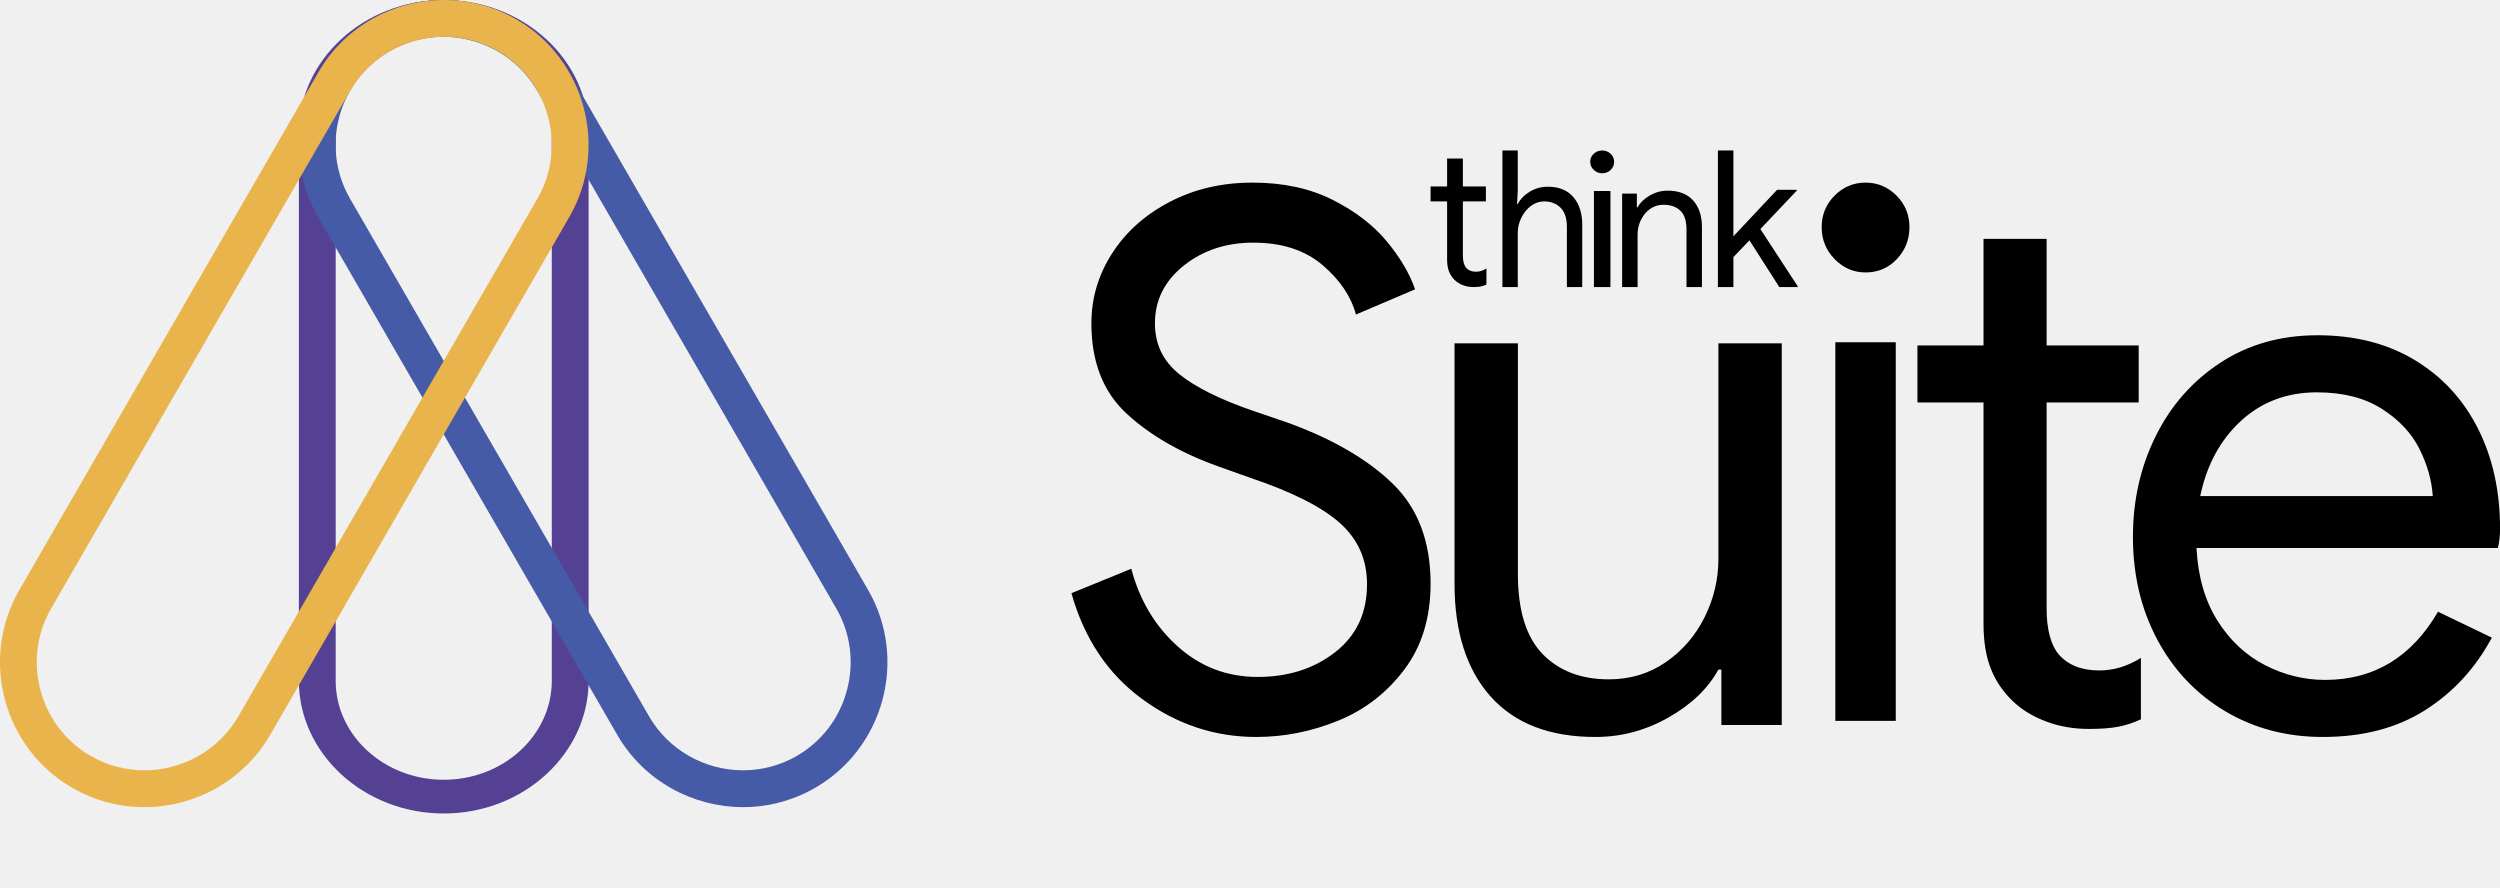
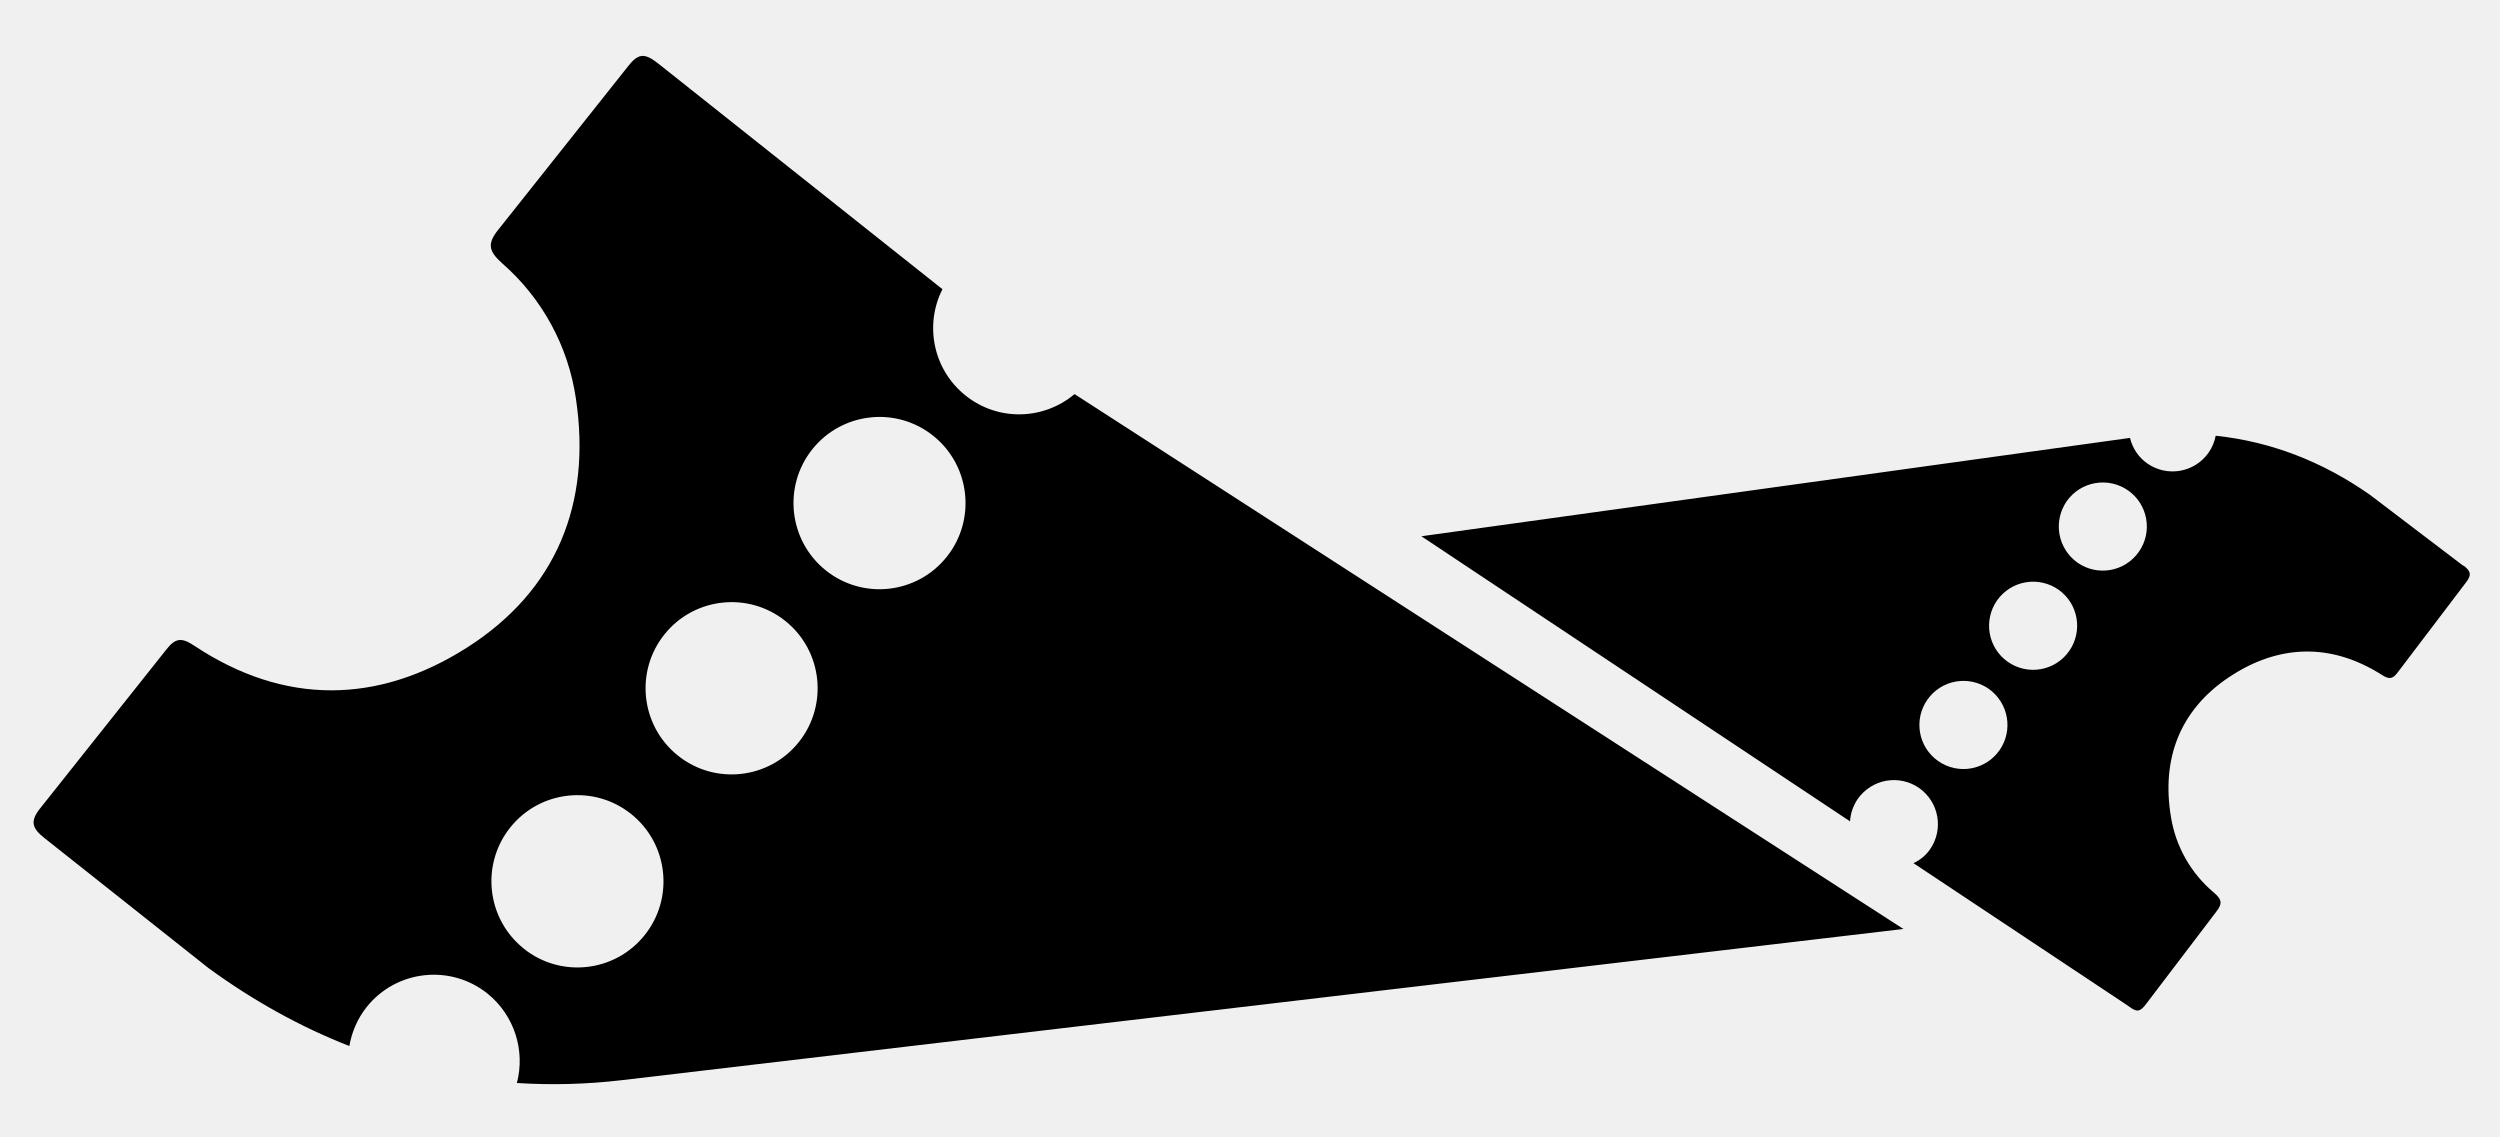
- <svg xmlns="http://www.w3.org/2000/svg" width="231" height="82" viewBox="0 0 231 82" fill="none">
-   <g clip-path="url(#clip0_11828_6256)">
-     <g clip-path="url(#clip1_11828_6256)">
-       <path fill-rule="evenodd" clip-rule="evenodd" d="M138.823 13.904H140.241V17.623L140.175 18.857H140.241C140.475 18.398 140.845 18.017 141.351 17.711C141.857 17.406 142.411 17.253 143.011 17.253C144.045 17.253 144.835 17.573 145.38 18.213C145.925 18.854 146.198 19.703 146.198 20.76V26.524H144.78V20.99C144.78 20.179 144.585 19.58 144.196 19.192C143.806 18.804 143.3 18.61 142.678 18.61C142.232 18.61 141.824 18.751 141.451 19.033C141.078 19.315 140.784 19.679 140.567 20.126C140.349 20.573 140.241 21.037 140.241 21.519V26.524H138.823V13.904ZM135.161 26.345C134.859 26.225 134.604 26.064 134.398 25.86C134.17 25.634 133.998 25.37 133.884 25.071C133.769 24.772 133.712 24.407 133.712 23.976V18.612H132.186V17.23H133.712V14.646H135.17V17.23H137.296V18.612H135.17V23.6C135.17 24.102 135.262 24.473 135.445 24.712C135.662 24.975 135.976 25.107 136.388 25.107C136.719 25.107 137.04 25.006 137.348 24.802V26.291C137.177 26.375 137.002 26.435 136.825 26.47C136.647 26.506 136.422 26.524 136.148 26.524C135.793 26.524 135.464 26.465 135.161 26.345ZM148.803 17.646V26.524H147.279V17.646H148.803ZM146.935 14.948C146.935 15.239 147.044 15.488 147.261 15.697C147.479 15.906 147.739 16.01 148.041 16.01C148.355 16.01 148.619 15.906 148.83 15.697C149.042 15.488 149.147 15.239 149.147 14.948C149.147 14.659 149.038 14.412 148.821 14.209C148.603 14.006 148.343 13.904 148.041 13.904C147.739 13.904 147.479 14.006 147.261 14.209C147.044 14.412 146.935 14.659 146.935 14.948ZM149.885 17.887H151.246V19.157H151.313C151.548 18.728 151.923 18.364 152.438 18.064C152.953 17.766 153.502 17.616 154.085 17.616C155.114 17.616 155.901 17.918 156.445 18.522C156.987 19.126 157.26 19.947 157.26 20.986V26.524H155.832V21.206C155.832 20.405 155.641 19.823 155.261 19.462C154.88 19.101 154.359 18.92 153.698 18.92C153.239 18.92 152.828 19.05 152.463 19.309C152.099 19.57 151.817 19.911 151.615 20.334C151.414 20.758 151.313 21.201 151.313 21.663V26.524H149.885V17.887ZM160.166 13.904H158.734V26.524H160.166V23.757L161.648 22.206L164.408 26.524H166.109V26.454L162.658 21.166L166.026 17.606V17.535H164.207L160.166 21.835V13.904Z" fill="black" />
-       <path fill-rule="evenodd" clip-rule="evenodd" d="M105.556 64.603C102.368 62.275 100.183 59.012 99 54.811L104.531 52.552C105.304 55.473 106.739 57.87 108.833 59.741C110.927 61.614 113.384 62.549 116.208 62.549C119.029 62.549 121.419 61.785 123.377 60.255C125.334 58.726 126.313 56.638 126.313 53.989C126.313 51.707 125.482 49.824 123.821 48.34C122.159 46.857 119.439 45.475 115.661 44.197L112.589 43.101C109.129 41.868 106.306 40.249 104.121 38.239C101.937 36.23 100.844 33.446 100.844 29.884C100.844 27.556 101.481 25.399 102.756 23.414C104.03 21.428 105.805 19.842 108.082 18.654C110.358 17.468 112.906 16.873 115.729 16.873C118.551 16.873 121.01 17.399 123.104 18.449C125.197 19.5 126.87 20.777 128.123 22.284C129.375 23.79 130.25 25.274 130.752 26.734L125.289 29.063C124.834 27.375 123.797 25.844 122.182 24.475C120.566 23.105 118.438 22.42 115.798 22.42C113.294 22.42 111.154 23.129 109.379 24.543C107.604 25.959 106.716 27.739 106.716 29.884C106.716 31.802 107.467 33.367 108.97 34.576C110.472 35.785 112.748 36.916 115.798 37.965L119.007 39.061C123.149 40.568 126.382 42.451 128.703 44.71C131.025 46.971 132.186 50.041 132.186 53.921C132.186 57.07 131.377 59.718 129.761 61.864C128.145 64.011 126.108 65.585 123.651 66.589C121.192 67.592 118.666 68.096 116.07 68.096C112.247 68.096 108.741 66.931 105.556 64.603ZM137.739 64.361C135.511 61.872 134.398 58.391 134.398 53.919V31.721H140.252V53.021C140.252 56.386 141.01 58.852 142.525 60.419C144.04 61.988 146.083 62.771 148.655 62.771C150.629 62.771 152.385 62.242 153.924 61.181C155.462 60.12 156.655 58.738 157.506 57.031C158.354 55.326 158.78 53.528 158.78 51.637V31.721H164.634V66.989H159.055V61.872H158.78C157.815 63.624 156.277 65.1 154.165 66.297C152.053 67.496 149.802 68.096 147.416 68.096C143.191 68.096 139.965 66.852 137.739 64.361ZM175.17 66.611H169.585V31.623H175.17V66.611ZM168.322 20.99C168.322 22.134 168.72 23.116 169.519 23.939C170.317 24.762 171.269 25.174 172.378 25.174C173.53 25.174 174.494 24.762 175.27 23.939C176.045 23.116 176.434 22.134 176.434 20.99C176.434 19.847 176.034 18.875 175.237 18.073C174.439 17.274 173.485 16.873 172.378 16.873C171.269 16.873 170.317 17.274 169.519 18.073C168.72 18.875 168.322 19.847 168.322 20.99ZM189.074 66.67C187.861 66.215 186.844 65.599 186.021 64.823C185.105 63.957 184.419 62.953 183.962 61.813C183.505 60.673 183.277 59.282 183.277 57.641V37.188H177.171V31.92H183.277V22.07H189.107V31.92H197.614V37.188H189.107V56.204C189.107 58.12 189.473 59.533 190.205 60.445C191.073 61.448 192.332 61.95 193.978 61.95C195.304 61.95 196.585 61.563 197.82 60.787V66.465C197.134 66.784 196.436 67.012 195.727 67.149C195.018 67.286 194.115 67.353 193.017 67.353C191.599 67.353 190.284 67.126 189.074 66.67ZM223.544 41.456C224.281 42.918 224.695 44.379 224.788 45.839H203.301C203.899 42.963 205.155 40.647 207.066 38.888C208.978 37.131 211.316 36.252 214.079 36.252C216.474 36.252 218.466 36.755 220.055 37.759C221.645 38.763 222.807 39.996 223.544 41.456ZM199.328 59.091C200.824 61.899 202.909 64.102 205.581 65.699C208.252 67.296 211.269 68.096 214.631 68.096C218.317 68.096 221.46 67.275 224.063 65.63C226.664 63.987 228.726 61.75 230.246 58.919L225.272 56.522C222.829 60.723 219.353 62.823 214.839 62.823C212.905 62.823 211.05 62.367 209.277 61.453C207.504 60.541 206.041 59.171 204.89 57.344C203.738 55.518 203.094 53.281 202.956 50.633H230.798C230.937 50.131 231.006 49.538 231.006 48.853C231.006 45.383 230.326 42.302 228.968 39.607C227.609 36.914 225.662 34.803 223.13 33.273C220.596 31.744 217.602 30.978 214.148 30.978C210.739 30.978 207.746 31.824 205.167 33.512C202.586 35.202 200.595 37.461 199.191 40.292C197.784 43.123 197.083 46.227 197.083 49.605C197.083 53.122 197.831 56.283 199.328 59.091Z" fill="black" />
-     </g>
-   </g>
-   <g clip-path="url(#clip2_11828_6256)">
-     <path d="M41.002 3.117C46.506 3.117 50.986 7.218 50.986 12.264V62.903C50.986 67.945 46.509 72.05 41.002 72.05C35.494 72.05 31.017 67.949 31.017 62.903L31.017 12.264C31.017 7.221 35.494 3.117 41.002 3.117ZM41.002 0C33.64 0 27.616 5.52 27.616 12.264L27.616 62.903C27.616 69.647 33.64 75.167 41.002 75.167C48.363 75.167 54.388 69.647 54.388 62.903V12.264C54.384 5.52 48.363 0 41.002 0Z" fill="#544194" />
-     <path d="M40.954 3.4C44.536 3.4 47.863 5.308 49.635 8.378L77.272 56.221C78.598 58.516 78.945 61.202 78.255 63.789C77.561 66.373 75.914 68.525 73.618 69.852C72.114 70.719 70.4 71.177 68.665 71.177C65.083 71.177 61.756 69.27 59.98 66.2L32.344 18.357C29.592 13.594 31.232 7.477 35.998 4.726C37.501 3.859 39.212 3.4 40.951 3.4M40.951 0C38.685 0 36.389 0.575 34.297 1.782C27.922 5.461 25.718 13.685 29.398 20.057L57.034 67.9C59.507 72.18 64.028 74.578 68.665 74.578C70.931 74.578 73.227 74.003 75.319 72.796C81.694 69.117 83.898 60.892 80.218 54.52L52.581 6.678C50.108 2.4 45.587 0 40.951 0Z" fill="#465BA8" />
-     <path d="M41.048 3.4C42.783 3.4 44.498 3.859 46.001 4.726C48.298 6.052 49.944 8.204 50.638 10.789C51.332 13.373 50.982 16.059 49.655 18.357L22.019 66.2C20.247 69.27 16.916 71.177 13.334 71.177C11.599 71.177 9.885 70.719 8.381 69.852C6.085 68.525 4.438 66.373 3.744 63.789C3.05 61.205 3.401 58.519 4.728 56.221L32.364 8.378C34.136 5.308 37.466 3.4 41.048 3.4ZM41.048 0C36.412 0 31.891 2.4 29.418 6.678L1.782 54.524C-1.899 60.896 0.305 69.121 6.68 72.799C8.772 74.006 11.069 74.581 13.334 74.581C17.971 74.581 22.492 72.18 24.965 67.903L52.601 20.057C56.282 13.685 54.077 5.461 47.702 1.782C45.607 0.575 43.314 0 41.048 0Z" fill="#E9B44C" />
-   </g>
-   <defs>
-     <clipPath id="clip0_11828_6256">
-       <rect width="148" height="82" fill="white" transform="translate(83)" />
-     </clipPath>
-     <clipPath id="clip1_11828_6256">
-       <rect width="132.006" height="54.192" fill="white" transform="translate(99 13.9041)" />
-     </clipPath>
-     <clipPath id="clip2_11828_6256">
-       <rect width="82" height="82" fill="white" />
-     </clipPath>
-   </defs>
+ <svg xmlns="http://www.w3.org/2000/svg" width="44" height="20" viewBox="0 0 44 20" fill="none">
+   <path fill-rule="evenodd" clip-rule="evenodd" d="M14.534 10.039C13.881 9.516 13.775 8.561 14.297 7.907C14.818 7.254 15.773 7.147 16.425 7.67C17.078 8.192 17.184 9.148 16.662 9.801C16.14 10.455 15.187 10.561 14.534 10.039ZM11.931 13.298C11.277 12.775 11.172 11.82 11.693 11.167C12.215 10.513 13.169 10.407 13.822 10.929C14.475 11.451 14.581 12.407 14.059 13.061C13.538 13.714 12.583 13.821 11.931 13.298ZM9.218 16.695C8.564 16.172 8.459 15.217 8.98 14.564C9.502 13.91 10.456 13.804 11.109 14.327C11.762 14.85 11.868 15.805 11.346 16.458C10.825 17.112 9.87 17.218 9.218 16.696V16.695ZM18.912 6.936C18.37 7.393 17.566 7.421 16.992 6.96C16.421 6.503 16.269 5.717 16.587 5.09L11.601 1.131C11.338 0.92 11.232 0.935 11.04 1.184L8.779 4.031C8.558 4.3 8.609 4.428 8.846 4.641C9.545 5.254 10.002 6.096 10.136 7.016C10.412 8.86 9.797 10.394 8.218 11.398C6.654 12.393 5.006 12.419 3.42 11.365C3.19 11.212 3.085 11.229 2.921 11.44L0.717 14.214C0.521 14.453 0.562 14.577 0.785 14.752L3.672 17.04C4.463 17.616 5.289 18.074 6.149 18.41C6.191 18.16 6.295 17.924 6.452 17.725C6.974 17.07 7.928 16.965 8.58 17.487C9.059 17.874 9.246 18.498 9.097 19.061C9.703 19.099 10.324 19.085 10.961 19.009L33.5 16.35" fill="black" />
+   <path fill-rule="evenodd" clip-rule="evenodd" d="M37.643 9.713C37.397 10.064 36.914 10.148 36.563 9.902C36.396 9.783 36.282 9.603 36.246 9.4C36.211 9.197 36.258 8.989 36.375 8.82C36.494 8.652 36.674 8.538 36.876 8.503C37.079 8.468 37.287 8.514 37.455 8.632C37.805 8.878 37.89 9.362 37.643 9.713ZM36.417 11.459C36.171 11.81 35.688 11.894 35.337 11.648C34.986 11.401 34.903 10.918 35.149 10.566C35.267 10.399 35.448 10.284 35.65 10.249C35.852 10.214 36.061 10.26 36.229 10.378C36.579 10.624 36.663 11.108 36.417 11.459ZM35.191 13.205C34.945 13.556 34.462 13.64 34.111 13.394C33.76 13.147 33.676 12.664 33.923 12.313C34.041 12.145 34.221 12.03 34.424 11.995C34.626 11.96 34.834 12.006 35.003 12.124C35.17 12.243 35.284 12.423 35.32 12.626C35.355 12.829 35.309 13.037 35.191 13.205ZM43.354 9.958L41.713 8.71C40.877 8.123 39.966 7.771 38.996 7.669C38.976 7.776 38.933 7.878 38.871 7.967C38.625 8.318 38.142 8.402 37.791 8.156C37.632 8.044 37.531 7.883 37.488 7.707L25.016 9.438L32.561 14.456C32.569 14.313 32.617 14.176 32.698 14.059C32.817 13.891 32.997 13.777 33.199 13.741C33.402 13.706 33.61 13.752 33.778 13.87C34.128 14.117 34.213 14.6 33.966 14.952C33.889 15.061 33.788 15.141 33.676 15.191L37.458 17.705C37.607 17.822 37.667 17.811 37.772 17.669L39.005 16.048C39.127 15.895 39.096 15.823 38.961 15.707C38.562 15.371 38.297 14.905 38.211 14.392C38.035 13.362 38.362 12.496 39.235 11.915C40.1 11.341 41.022 11.307 41.922 11.879C42.053 11.962 42.112 11.951 42.201 11.832L43.4 10.253C43.508 10.117 43.483 10.048 43.356 9.952" fill="black" />
</svg>
